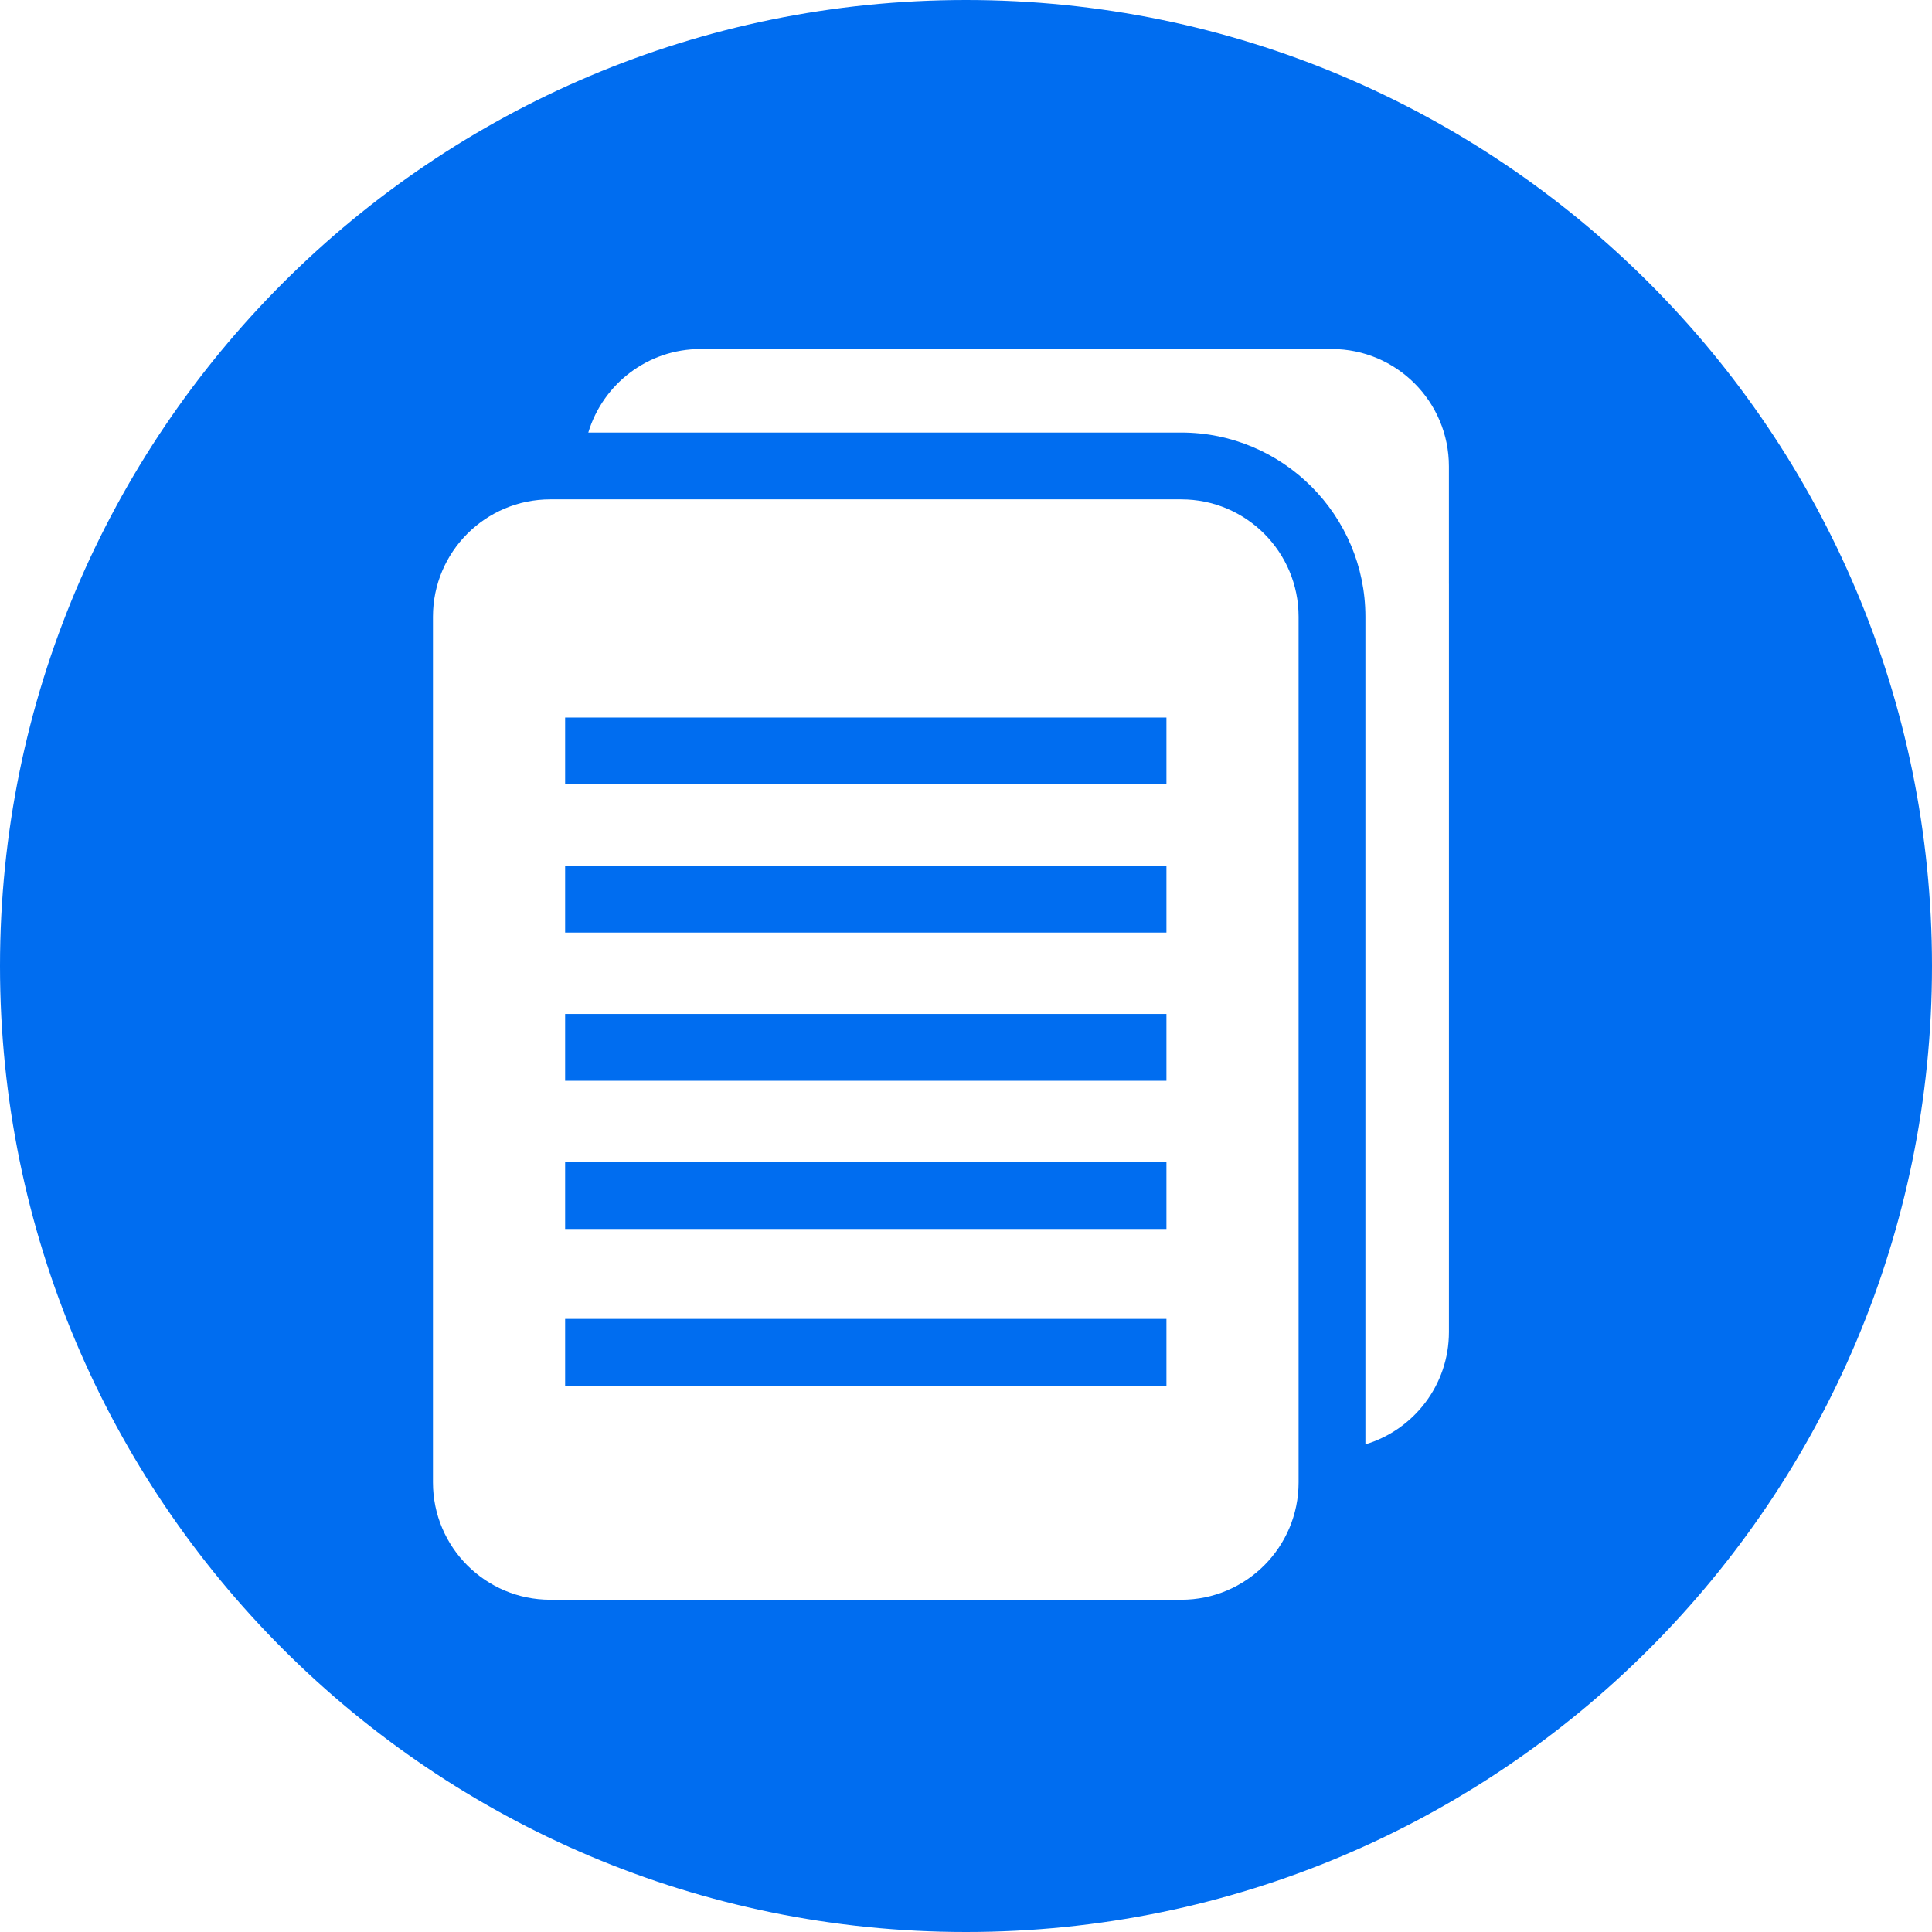
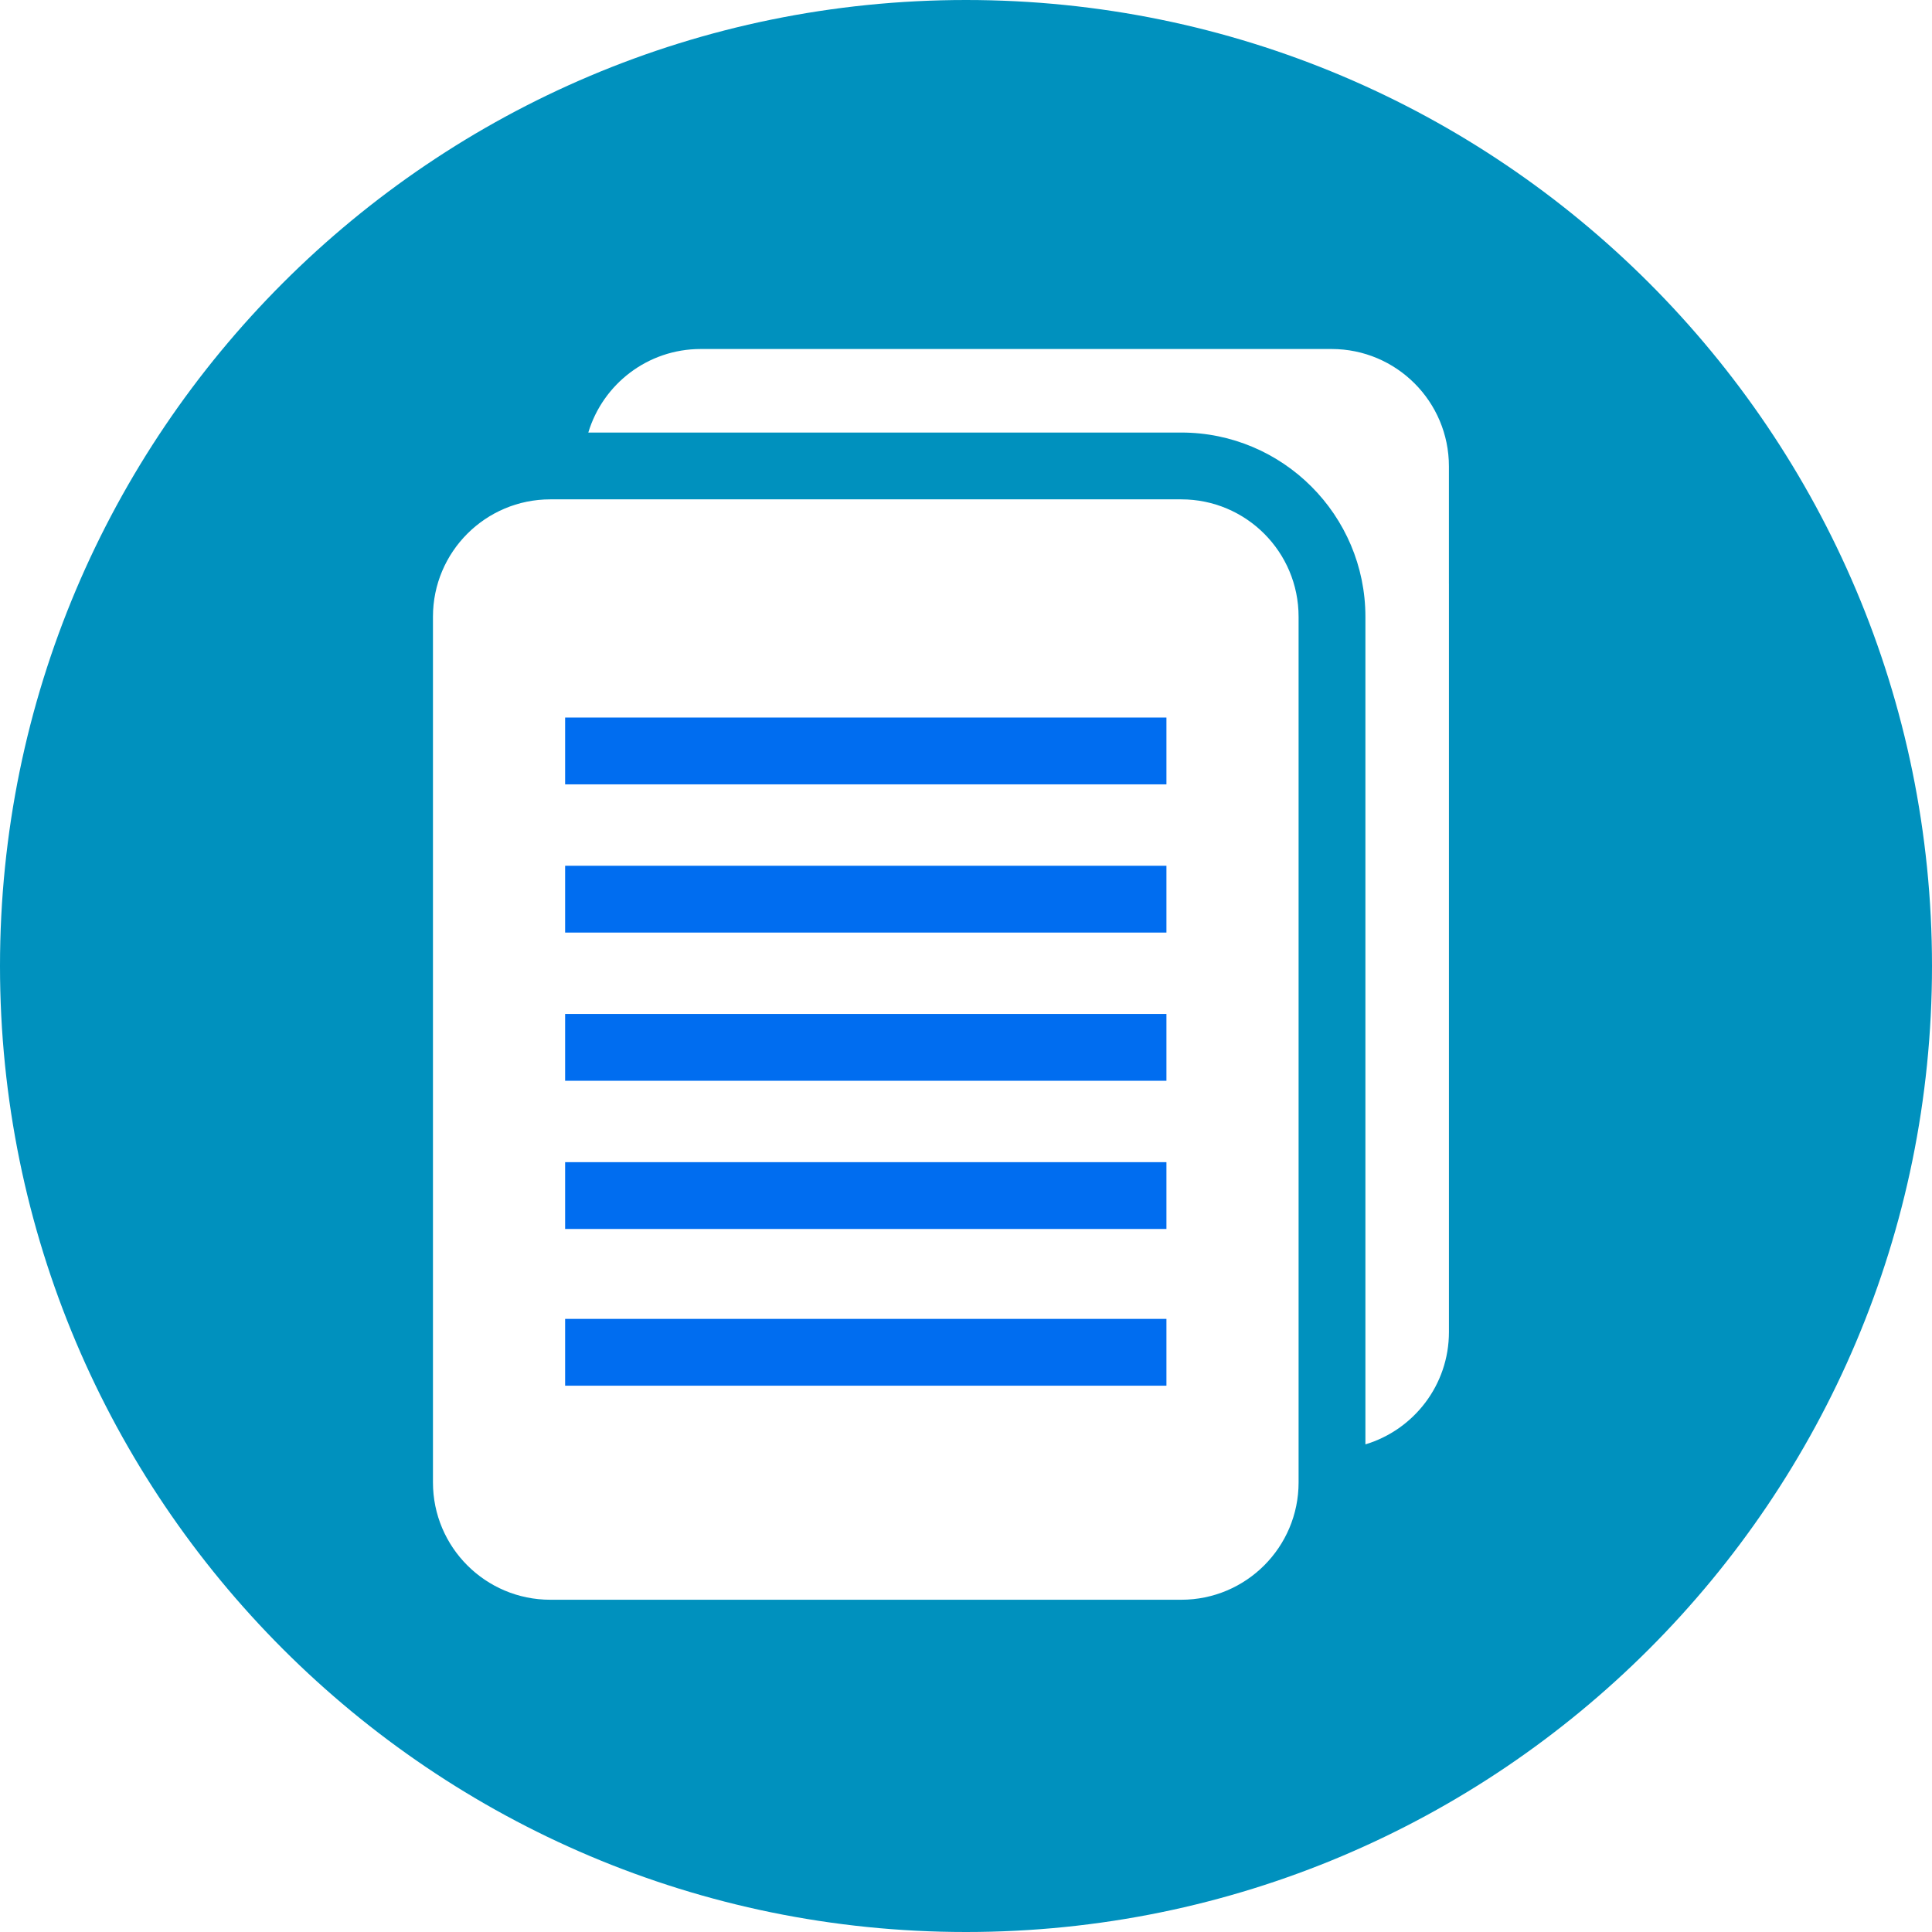
<svg xmlns="http://www.w3.org/2000/svg" version="1.1" id="Layer_1" x="0px" y="0px" viewBox="0 0 299.994 299.994" style="enable-background:new 0 0 299.994 299.994;" xml:space="preserve" width="512px" height="512px">
  <g>
    <g>
      <g>
        <rect x="87.751" y="180.456" width="93.369" height="10.374" fill="#006DF0" />
        <rect x="87.751" y="157.444" width="93.369" height="10.374" fill="#006DF0" />
        <rect x="87.751" y="134.433" width="93.369" height="10.374" fill="#006DF0" />
        <rect x="87.751" y="204.792" width="93.369" height="10.374" fill="#006DF0" />
-         <path d="M149.997,0C67.156,0,0,67.156,0,149.997s67.156,149.997,149.997,149.997s149.997-67.156,149.997-149.997     S232.839,0,149.997,0z M201.641,211.953v18.225c0,10.066-8.159,18.225-18.22,18.225H85.453c-10.066,0-18.225-8.159-18.225-18.225     V95.763c0-10.066,8.157-18.225,18.225-18.225h97.967c10.066,0,18.223,8.159,18.22,18.228c0.001,0,0.001,18.222,0.001,18.222     V211.953z M224.986,188.61v18.217c0,8.237-5.467,15.193-12.971,17.45v-12.325v-97.967V95.763     c0-15.769-12.828-28.599-28.594-28.599H91.349c2.259-7.503,9.21-12.971,17.45-12.971h97.967c10.061,0,18.22,8.162,18.217,18.228     v18.223h0.003V188.61z" fill="#006DF0" />
+         <path d="M149.997,0C67.156,0,0,67.156,0,149.997s67.156,149.997,149.997,149.997s149.997-67.156,149.997-149.997     S232.839,0,149.997,0z M201.641,211.953v18.225c0,10.066-8.159,18.225-18.22,18.225H85.453c-10.066,0-18.225-8.159-18.225-18.225     V95.763c0-10.066,8.157-18.225,18.225-18.225h97.967c10.066,0,18.223,8.159,18.22,18.228c0.001,0,0.001,18.222,0.001,18.222     V211.953z M224.986,188.61v18.217c0,8.237-5.467,15.193-12.971,17.45v-12.325v-97.967V95.763     c0-15.769-12.828-28.599-28.594-28.599H91.349c2.259-7.503,9.21-12.971,17.45-12.971h97.967c10.061,0,18.22,8.162,18.217,18.228     v18.223h0.003V188.61z" fill="#0091be" />
        <rect x="87.751" y="111.418" width="93.369" height="10.374" fill="#006DF0" />
      </g>
    </g>
  </g>
  <g>
</g>
  <g>
</g>
  <g>
</g>
  <g>
</g>
  <g>
</g>
  <g>
</g>
  <g>
</g>
  <g>
</g>
  <g>
</g>
  <g>
</g>
  <g>
</g>
  <g>
</g>
  <g>
</g>
  <g>
</g>
  <g>
</g>
</svg>
